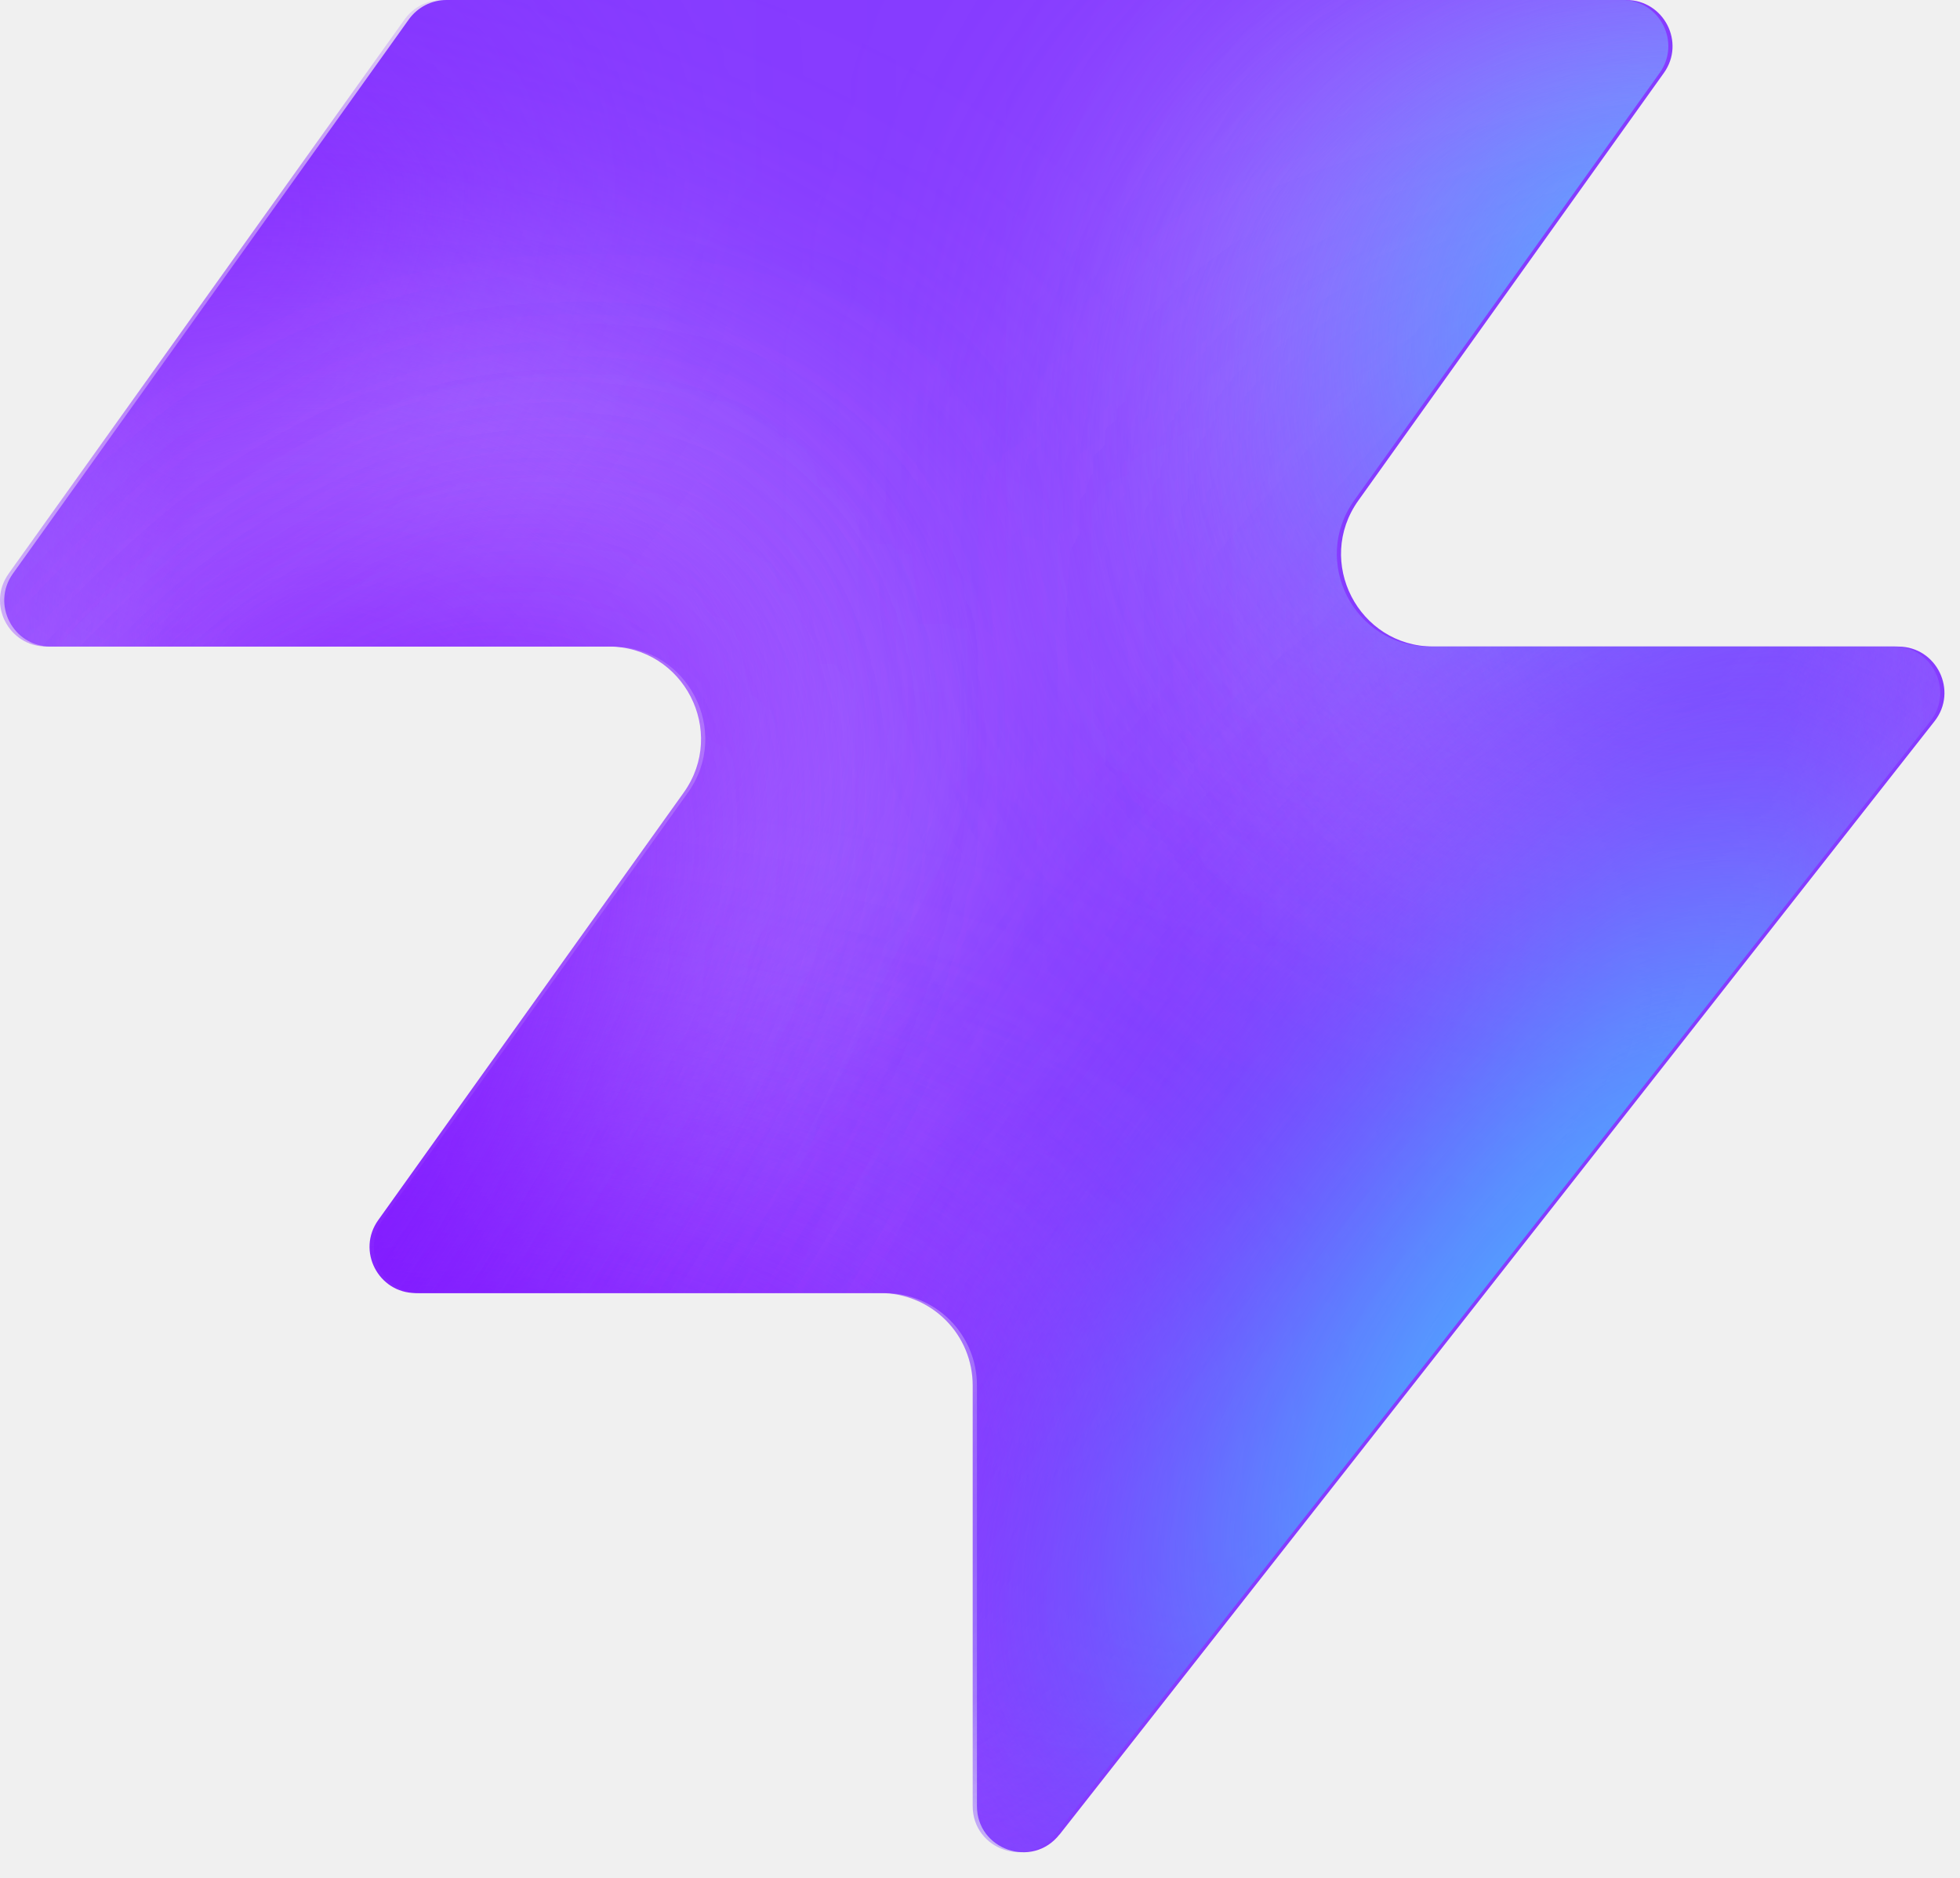
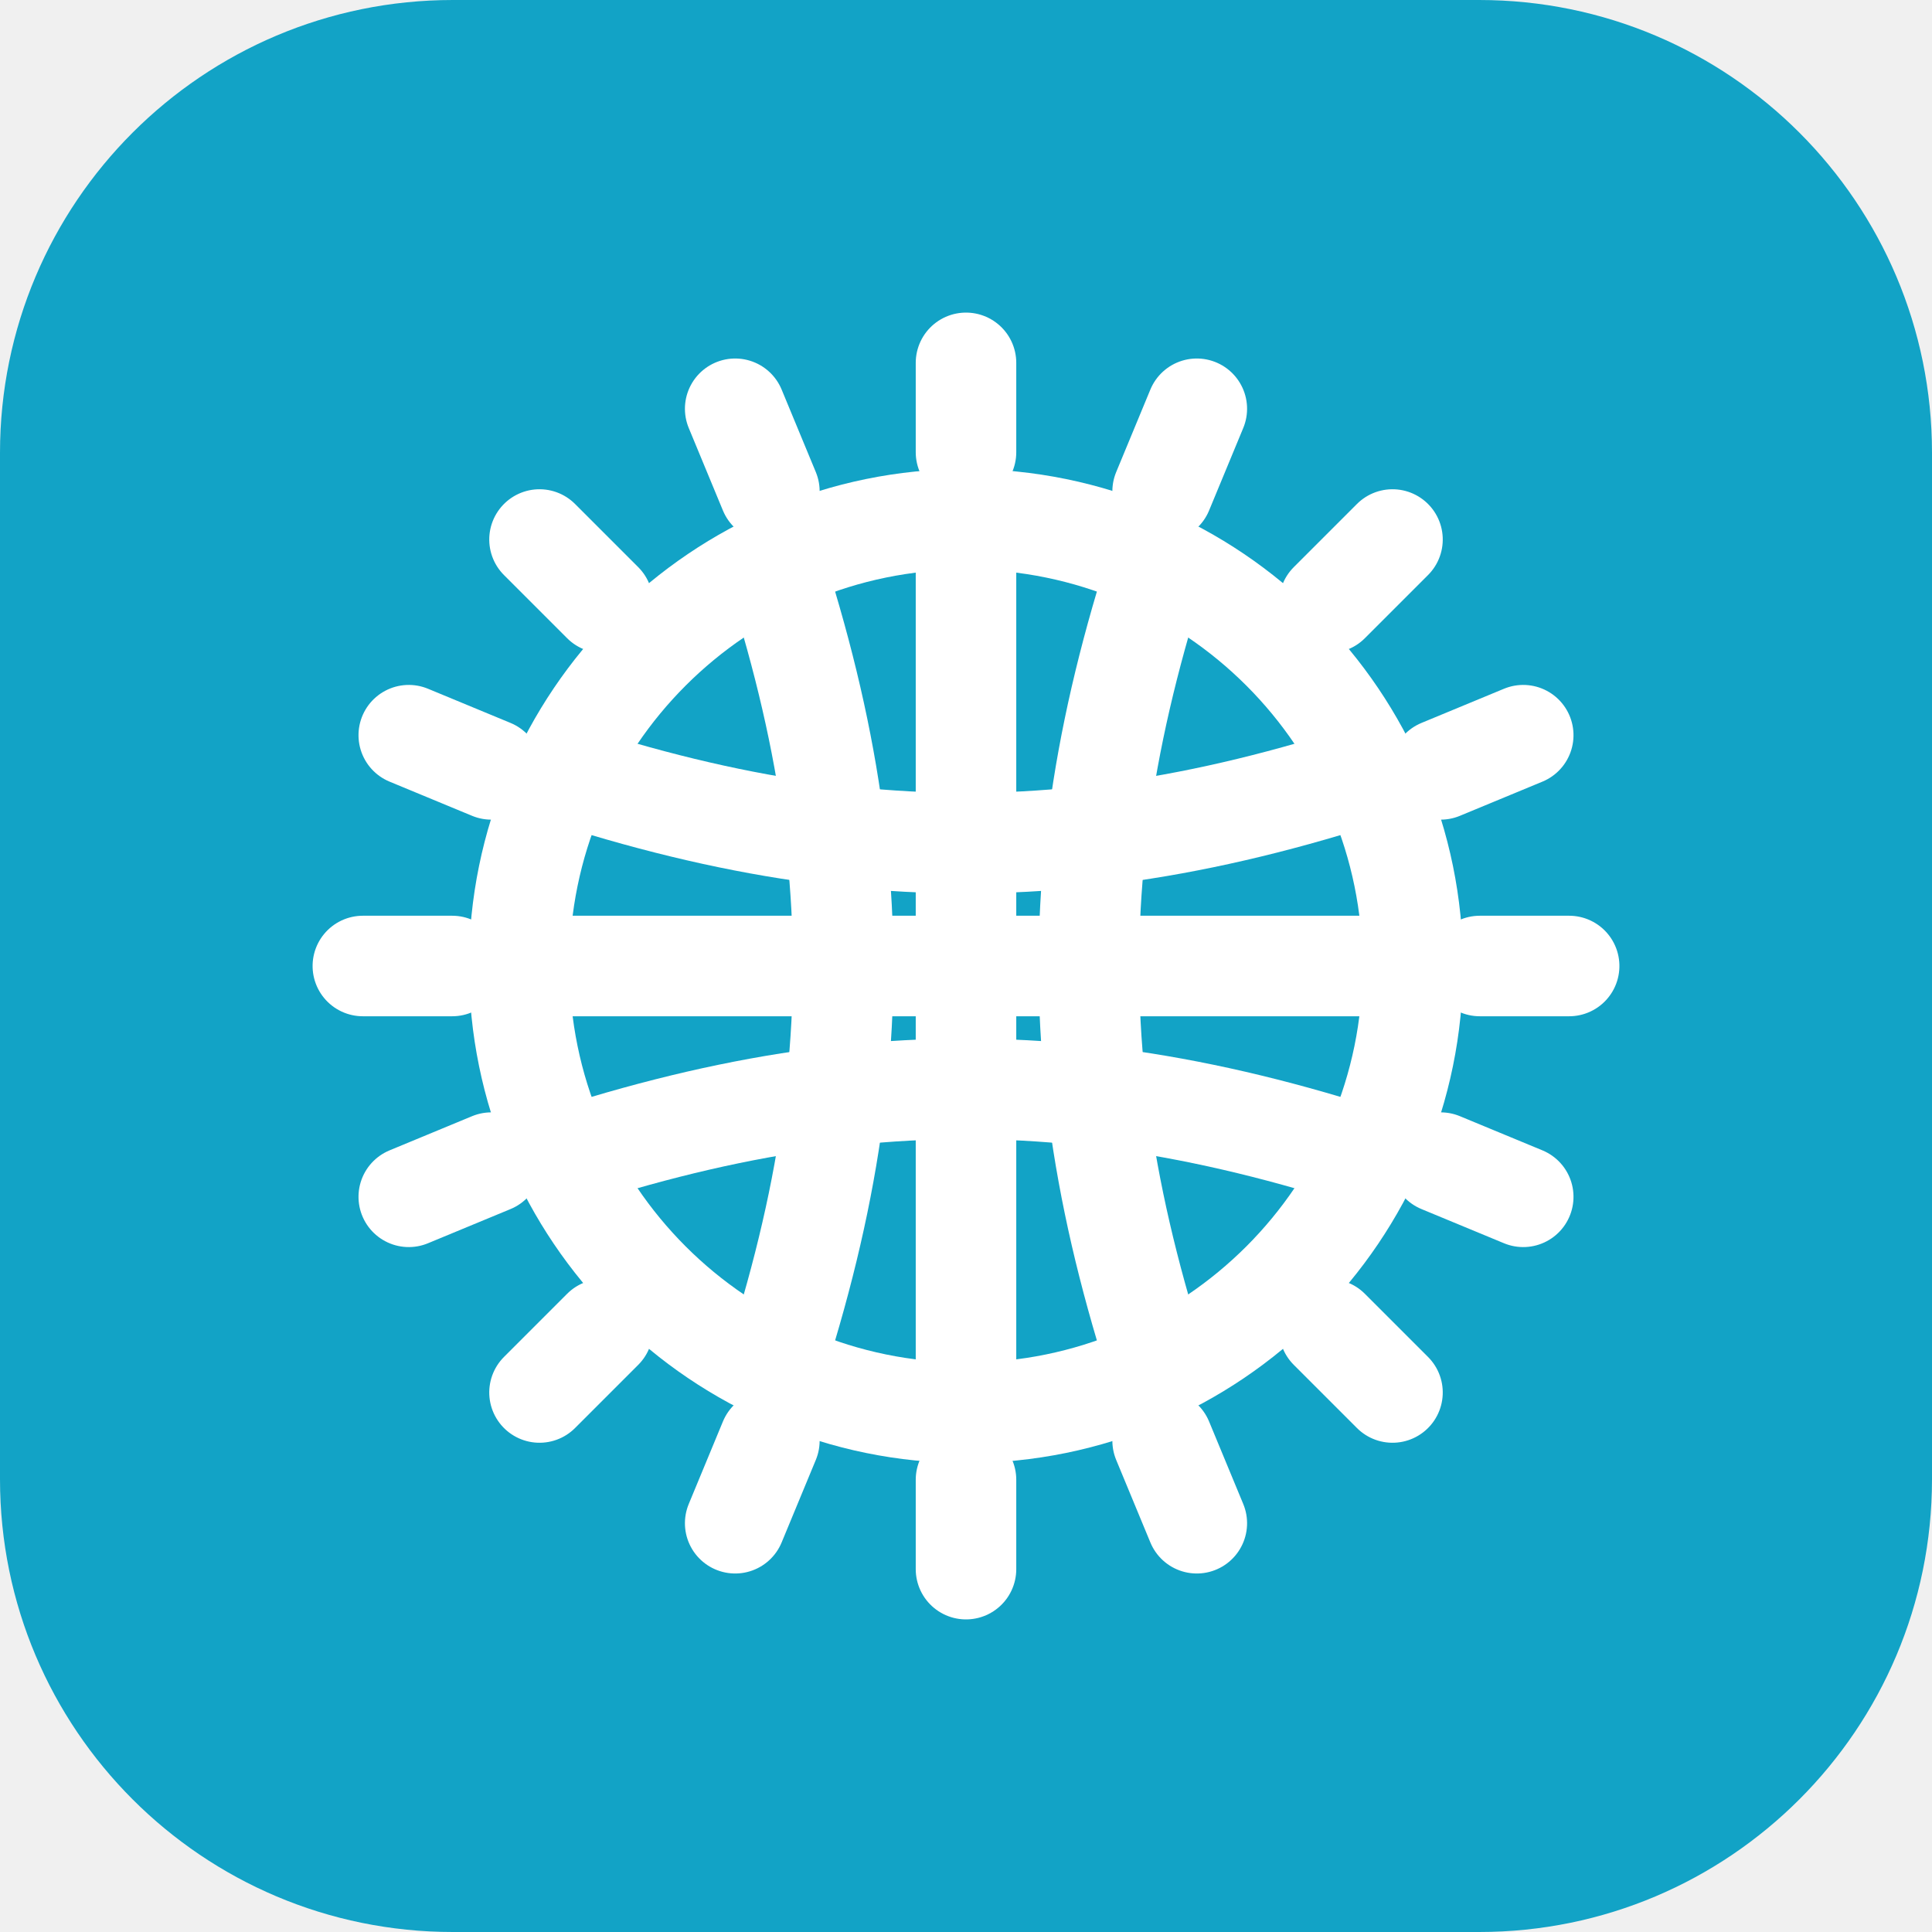
- <svg xmlns="http://www.w3.org/2000/svg" width="48" height="46" fill="none" viewBox="0 0 48 46">
-   <path fill="#863bff" d="M25.946 44.938c-.664.845-2.021.375-2.021-.698V33.937a2.26 2.26 0 0 0-2.262-2.262H10.287c-.92 0-1.456-1.04-.92-1.788l7.48-10.471c1.07-1.497 0-3.578-1.842-3.578H1.237c-.92 0-1.456-1.04-.92-1.788L10.013.474c.214-.297.556-.474.92-.474h28.894c.92 0 1.456 1.04.92 1.788l-7.48 10.471c-1.07 1.498 0 3.579 1.842 3.579h11.377c.943 0 1.473 1.088.89 1.83L25.947 44.94z" style="fill:#863bff;fill:color(display-p3 .525 .23 1);fill-opacity:1" />
-   <mask id="a" width="48" height="46" x="0" y="0" maskUnits="userSpaceOnUse" style="mask-type:alpha">
-     <path fill="#000" d="M25.842 44.938c-.664.844-2.021.375-2.021-.698V33.937a2.26 2.26 0 0 0-2.262-2.262H10.183c-.92 0-1.456-1.04-.92-1.788l7.48-10.471c1.07-1.498 0-3.579-1.842-3.579H1.133c-.92 0-1.456-1.04-.92-1.787L9.91.473c.214-.297.556-.474.92-.474h28.894c.92 0 1.456 1.04.92 1.788l-7.48 10.471c-1.07 1.498 0 3.578 1.842 3.578h11.377c.943 0 1.473 1.088.89 1.832L25.843 44.94z" style="fill:#000;fill-opacity:1" />
-   </mask>
-   <g mask="url(#a)">
-     <g filter="url(#b)">
-       <ellipse cx="5.508" cy="14.704" fill="#ede6ff" rx="5.508" ry="14.704" style="fill:#ede6ff;fill:color(display-p3 .927 .903 1);fill-opacity:1" transform="matrix(.00324 1 1 -.00324 -4.47 31.516)" />
+ <svg xmlns="http://www.w3.org/2000/svg" viewBox="0 0 64 64">
+   <rect width="64" height="64" rx="15" fill="#12A3C6" />
+   <g transform="translate(32 32) scale(.74) translate(-32 -32)" fill="none" stroke="#fff" stroke-width="4.5" stroke-linecap="round">
+     <defs>
+       <clipPath id="c">
+         <circle cx="32" cy="32" r="20" />
+       </clipPath>
+     </defs>
+     <circle cx="32" cy="32" r="20" />
+     <g clip-path="url(#c)">
+       <path d="M22 10 C28 26 28 38 22 54 M32 10 V54 M42 10 C36 26 36 38 42 54" />
+       <path d="M10 22 C26 28 38 28 54 22 M10 32 H54 M10 42 C26 36 38 36 54 42" />
    </g>
-     <g filter="url(#c)">
-       <ellipse cx="10.399" cy="29.851" fill="#ede6ff" rx="10.399" ry="29.851" style="fill:#ede6ff;fill:color(display-p3 .927 .903 1);fill-opacity:1" transform="matrix(.00324 1 1 -.00324 -39.328 7.883)" />
+     <g id="t">
+       <line x1="32" y1="5" x2="32" y2="9" />
    </g>
-     <g filter="url(#d)">
-       <ellipse cx="5.508" cy="30.487" fill="#7e14ff" rx="5.508" ry="30.487" style="fill:#7e14ff;fill:color(display-p3 .492 .077 1);fill-opacity:1" transform="rotate(89.814 -25.913 -14.639)scale(1 -1)" />
-     </g>
-     <g filter="url(#e)">
-       <ellipse cx="5.508" cy="30.599" fill="#7e14ff" rx="5.508" ry="30.599" style="fill:#7e14ff;fill:color(display-p3 .492 .077 1);fill-opacity:1" transform="rotate(89.814 -32.644 -3.334)scale(1 -1)" />
-     </g>
-     <g filter="url(#f)">
-       <ellipse cx="5.508" cy="30.599" fill="#7e14ff" rx="5.508" ry="30.599" style="fill:#7e14ff;fill:color(display-p3 .492 .077 1);fill-opacity:1" transform="matrix(.00324 1 1 -.00324 -34.34 30.47)" />
-     </g>
-     <g filter="url(#g)">
-       <ellipse cx="14.072" cy="22.078" fill="#ede6ff" rx="14.072" ry="22.078" style="fill:#ede6ff;fill:color(display-p3 .927 .903 1);fill-opacity:1" transform="rotate(93.35 24.506 48.493)scale(-1 1)" />
-     </g>
-     <g filter="url(#h)">
-       <ellipse cx="3.47" cy="21.501" fill="#7e14ff" rx="3.47" ry="21.501" style="fill:#7e14ff;fill:color(display-p3 .492 .077 1);fill-opacity:1" transform="rotate(89.009 28.708 47.59)scale(-1 1)" />
-     </g>
-     <g filter="url(#i)">
-       <ellipse cx="3.47" cy="21.501" fill="#7e14ff" rx="3.47" ry="21.501" style="fill:#7e14ff;fill:color(display-p3 .492 .077 1);fill-opacity:1" transform="rotate(89.009 28.708 47.59)scale(-1 1)" />
-     </g>
-     <g filter="url(#j)">
-       <ellipse cx=".387" cy="8.972" fill="#7e14ff" rx="4.407" ry="29.108" style="fill:#7e14ff;fill:color(display-p3 .492 .077 1);fill-opacity:1" transform="rotate(39.51 .387 8.972)" />
-     </g>
-     <g filter="url(#k)">
-       <ellipse cx="47.523" cy="-6.092" fill="#7e14ff" rx="4.407" ry="29.108" style="fill:#7e14ff;fill:color(display-p3 .492 .077 1);fill-opacity:1" transform="rotate(37.892 47.523 -6.092)" />
-     </g>
-     <g filter="url(#l)">
-       <ellipse cx="41.412" cy="6.333" fill="#47bfff" rx="5.971" ry="9.665" style="fill:#47bfff;fill:color(display-p3 .28 .748 1);fill-opacity:1" transform="rotate(37.892 41.412 6.333)" />
-     </g>
-     <g filter="url(#m)">
-       <ellipse cx="-1.879" cy="38.332" fill="#7e14ff" rx="4.407" ry="29.108" style="fill:#7e14ff;fill:color(display-p3 .492 .077 1);fill-opacity:1" transform="rotate(37.892 -1.88 38.332)" />
-     </g>
-     <g filter="url(#n)">
-       <ellipse cx="-1.879" cy="38.332" fill="#7e14ff" rx="4.407" ry="29.108" style="fill:#7e14ff;fill:color(display-p3 .492 .077 1);fill-opacity:1" transform="rotate(37.892 -1.88 38.332)" />
-     </g>
-     <g filter="url(#o)">
-       <ellipse cx="35.651" cy="29.907" fill="#7e14ff" rx="4.407" ry="29.108" style="fill:#7e14ff;fill:color(display-p3 .492 .077 1);fill-opacity:1" transform="rotate(37.892 35.651 29.907)" />
-     </g>
-     <g filter="url(#p)">
-       <ellipse cx="38.418" cy="32.4" fill="#47bfff" rx="5.971" ry="15.297" style="fill:#47bfff;fill:color(display-p3 .28 .748 1);fill-opacity:1" transform="rotate(37.892 38.418 32.4)" />
-     </g>
+     <use href="#t" transform="rotate(22.5 32 32)" />
+     <use href="#t" transform="rotate(45 32 32)" />
+     <use href="#t" transform="rotate(67.5 32 32)" />
+     <use href="#t" transform="rotate(90 32 32)" />
+     <use href="#t" transform="rotate(112.5 32 32)" />
+     <use href="#t" transform="rotate(135 32 32)" />
+     <use href="#t" transform="rotate(157.5 32 32)" />
+     <use href="#t" transform="rotate(180 32 32)" />
+     <use href="#t" transform="rotate(202.5 32 32)" />
+     <use href="#t" transform="rotate(225 32 32)" />
+     <use href="#t" transform="rotate(247.5 32 32)" />
+     <use href="#t" transform="rotate(270 32 32)" />
+     <use href="#t" transform="rotate(292.5 32 32)" />
+     <use href="#t" transform="rotate(315 32 32)" />
+     <use href="#t" transform="rotate(337.5 32 32)" />
  </g>
-   <defs>
-     <filter id="b" width="60.045" height="41.654" x="-19.77" y="16.149" color-interpolation-filters="sRGB" filterUnits="userSpaceOnUse">
-       <feFlood flood-opacity="0" result="BackgroundImageFix" />
-       <feBlend in="SourceGraphic" in2="BackgroundImageFix" result="shape" />
-       <feGaussianBlur result="effect1_foregroundBlur_2002_17158" stdDeviation="7.659" />
-     </filter>
-     <filter id="c" width="90.34" height="51.437" x="-54.613" y="-7.533" color-interpolation-filters="sRGB" filterUnits="userSpaceOnUse">
-       <feFlood flood-opacity="0" result="BackgroundImageFix" />
-       <feBlend in="SourceGraphic" in2="BackgroundImageFix" result="shape" />
-       <feGaussianBlur result="effect1_foregroundBlur_2002_17158" stdDeviation="7.659" />
-     </filter>
-     <filter id="d" width="79.355" height="29.4" x="-49.64" y="2.03" color-interpolation-filters="sRGB" filterUnits="userSpaceOnUse">
-       <feFlood flood-opacity="0" result="BackgroundImageFix" />
-       <feBlend in="SourceGraphic" in2="BackgroundImageFix" result="shape" />
-       <feGaussianBlur result="effect1_foregroundBlur_2002_17158" stdDeviation="4.596" />
-     </filter>
-     <filter id="e" width="79.579" height="29.4" x="-45.045" y="20.029" color-interpolation-filters="sRGB" filterUnits="userSpaceOnUse">
-       <feFlood flood-opacity="0" result="BackgroundImageFix" />
-       <feBlend in="SourceGraphic" in2="BackgroundImageFix" result="shape" />
-       <feGaussianBlur result="effect1_foregroundBlur_2002_17158" stdDeviation="4.596" />
-     </filter>
-     <filter id="f" width="79.579" height="29.4" x="-43.513" y="21.178" color-interpolation-filters="sRGB" filterUnits="userSpaceOnUse">
-       <feFlood flood-opacity="0" result="BackgroundImageFix" />
-       <feBlend in="SourceGraphic" in2="BackgroundImageFix" result="shape" />
-       <feGaussianBlur result="effect1_foregroundBlur_2002_17158" stdDeviation="4.596" />
-     </filter>
-     <filter id="g" width="74.749" height="58.852" x="15.756" y="-17.901" color-interpolation-filters="sRGB" filterUnits="userSpaceOnUse">
-       <feFlood flood-opacity="0" result="BackgroundImageFix" />
-       <feBlend in="SourceGraphic" in2="BackgroundImageFix" result="shape" />
-       <feGaussianBlur result="effect1_foregroundBlur_2002_17158" stdDeviation="7.659" />
-     </filter>
-     <filter id="h" width="61.377" height="25.362" x="23.548" y="2.284" color-interpolation-filters="sRGB" filterUnits="userSpaceOnUse">
-       <feFlood flood-opacity="0" result="BackgroundImageFix" />
-       <feBlend in="SourceGraphic" in2="BackgroundImageFix" result="shape" />
-       <feGaussianBlur result="effect1_foregroundBlur_2002_17158" stdDeviation="4.596" />
-     </filter>
-     <filter id="i" width="61.377" height="25.362" x="23.548" y="2.284" color-interpolation-filters="sRGB" filterUnits="userSpaceOnUse">
-       <feFlood flood-opacity="0" result="BackgroundImageFix" />
-       <feBlend in="SourceGraphic" in2="BackgroundImageFix" result="shape" />
-       <feGaussianBlur result="effect1_foregroundBlur_2002_17158" stdDeviation="4.596" />
-     </filter>
-     <filter id="j" width="56.045" height="63.649" x="-27.636" y="-22.853" color-interpolation-filters="sRGB" filterUnits="userSpaceOnUse">
-       <feFlood flood-opacity="0" result="BackgroundImageFix" />
-       <feBlend in="SourceGraphic" in2="BackgroundImageFix" result="shape" />
-       <feGaussianBlur result="effect1_foregroundBlur_2002_17158" stdDeviation="4.596" />
-     </filter>
-     <filter id="k" width="54.814" height="64.646" x="20.116" y="-38.415" color-interpolation-filters="sRGB" filterUnits="userSpaceOnUse">
-       <feFlood flood-opacity="0" result="BackgroundImageFix" />
-       <feBlend in="SourceGraphic" in2="BackgroundImageFix" result="shape" />
-       <feGaussianBlur result="effect1_foregroundBlur_2002_17158" stdDeviation="4.596" />
-     </filter>
-     <filter id="l" width="33.541" height="35.313" x="24.641" y="-11.323" color-interpolation-filters="sRGB" filterUnits="userSpaceOnUse">
-       <feFlood flood-opacity="0" result="BackgroundImageFix" />
-       <feBlend in="SourceGraphic" in2="BackgroundImageFix" result="shape" />
-       <feGaussianBlur result="effect1_foregroundBlur_2002_17158" stdDeviation="4.596" />
-     </filter>
-     <filter id="m" width="54.814" height="64.646" x="-29.286" y="6.009" color-interpolation-filters="sRGB" filterUnits="userSpaceOnUse">
-       <feFlood flood-opacity="0" result="BackgroundImageFix" />
-       <feBlend in="SourceGraphic" in2="BackgroundImageFix" result="shape" />
-       <feGaussianBlur result="effect1_foregroundBlur_2002_17158" stdDeviation="4.596" />
-     </filter>
-     <filter id="n" width="54.814" height="64.646" x="-29.286" y="6.009" color-interpolation-filters="sRGB" filterUnits="userSpaceOnUse">
-       <feFlood flood-opacity="0" result="BackgroundImageFix" />
-       <feBlend in="SourceGraphic" in2="BackgroundImageFix" result="shape" />
-       <feGaussianBlur result="effect1_foregroundBlur_2002_17158" stdDeviation="4.596" />
-     </filter>
-     <filter id="o" width="54.814" height="64.646" x="8.244" y="-2.416" color-interpolation-filters="sRGB" filterUnits="userSpaceOnUse">
-       <feFlood flood-opacity="0" result="BackgroundImageFix" />
-       <feBlend in="SourceGraphic" in2="BackgroundImageFix" result="shape" />
-       <feGaussianBlur result="effect1_foregroundBlur_2002_17158" stdDeviation="4.596" />
-     </filter>
-     <filter id="p" width="39.409" height="43.623" x="18.713" y="10.588" color-interpolation-filters="sRGB" filterUnits="userSpaceOnUse">
-       <feFlood flood-opacity="0" result="BackgroundImageFix" />
-       <feBlend in="SourceGraphic" in2="BackgroundImageFix" result="shape" />
-       <feGaussianBlur result="effect1_foregroundBlur_2002_17158" stdDeviation="4.596" />
-     </filter>
-   </defs>
</svg>
